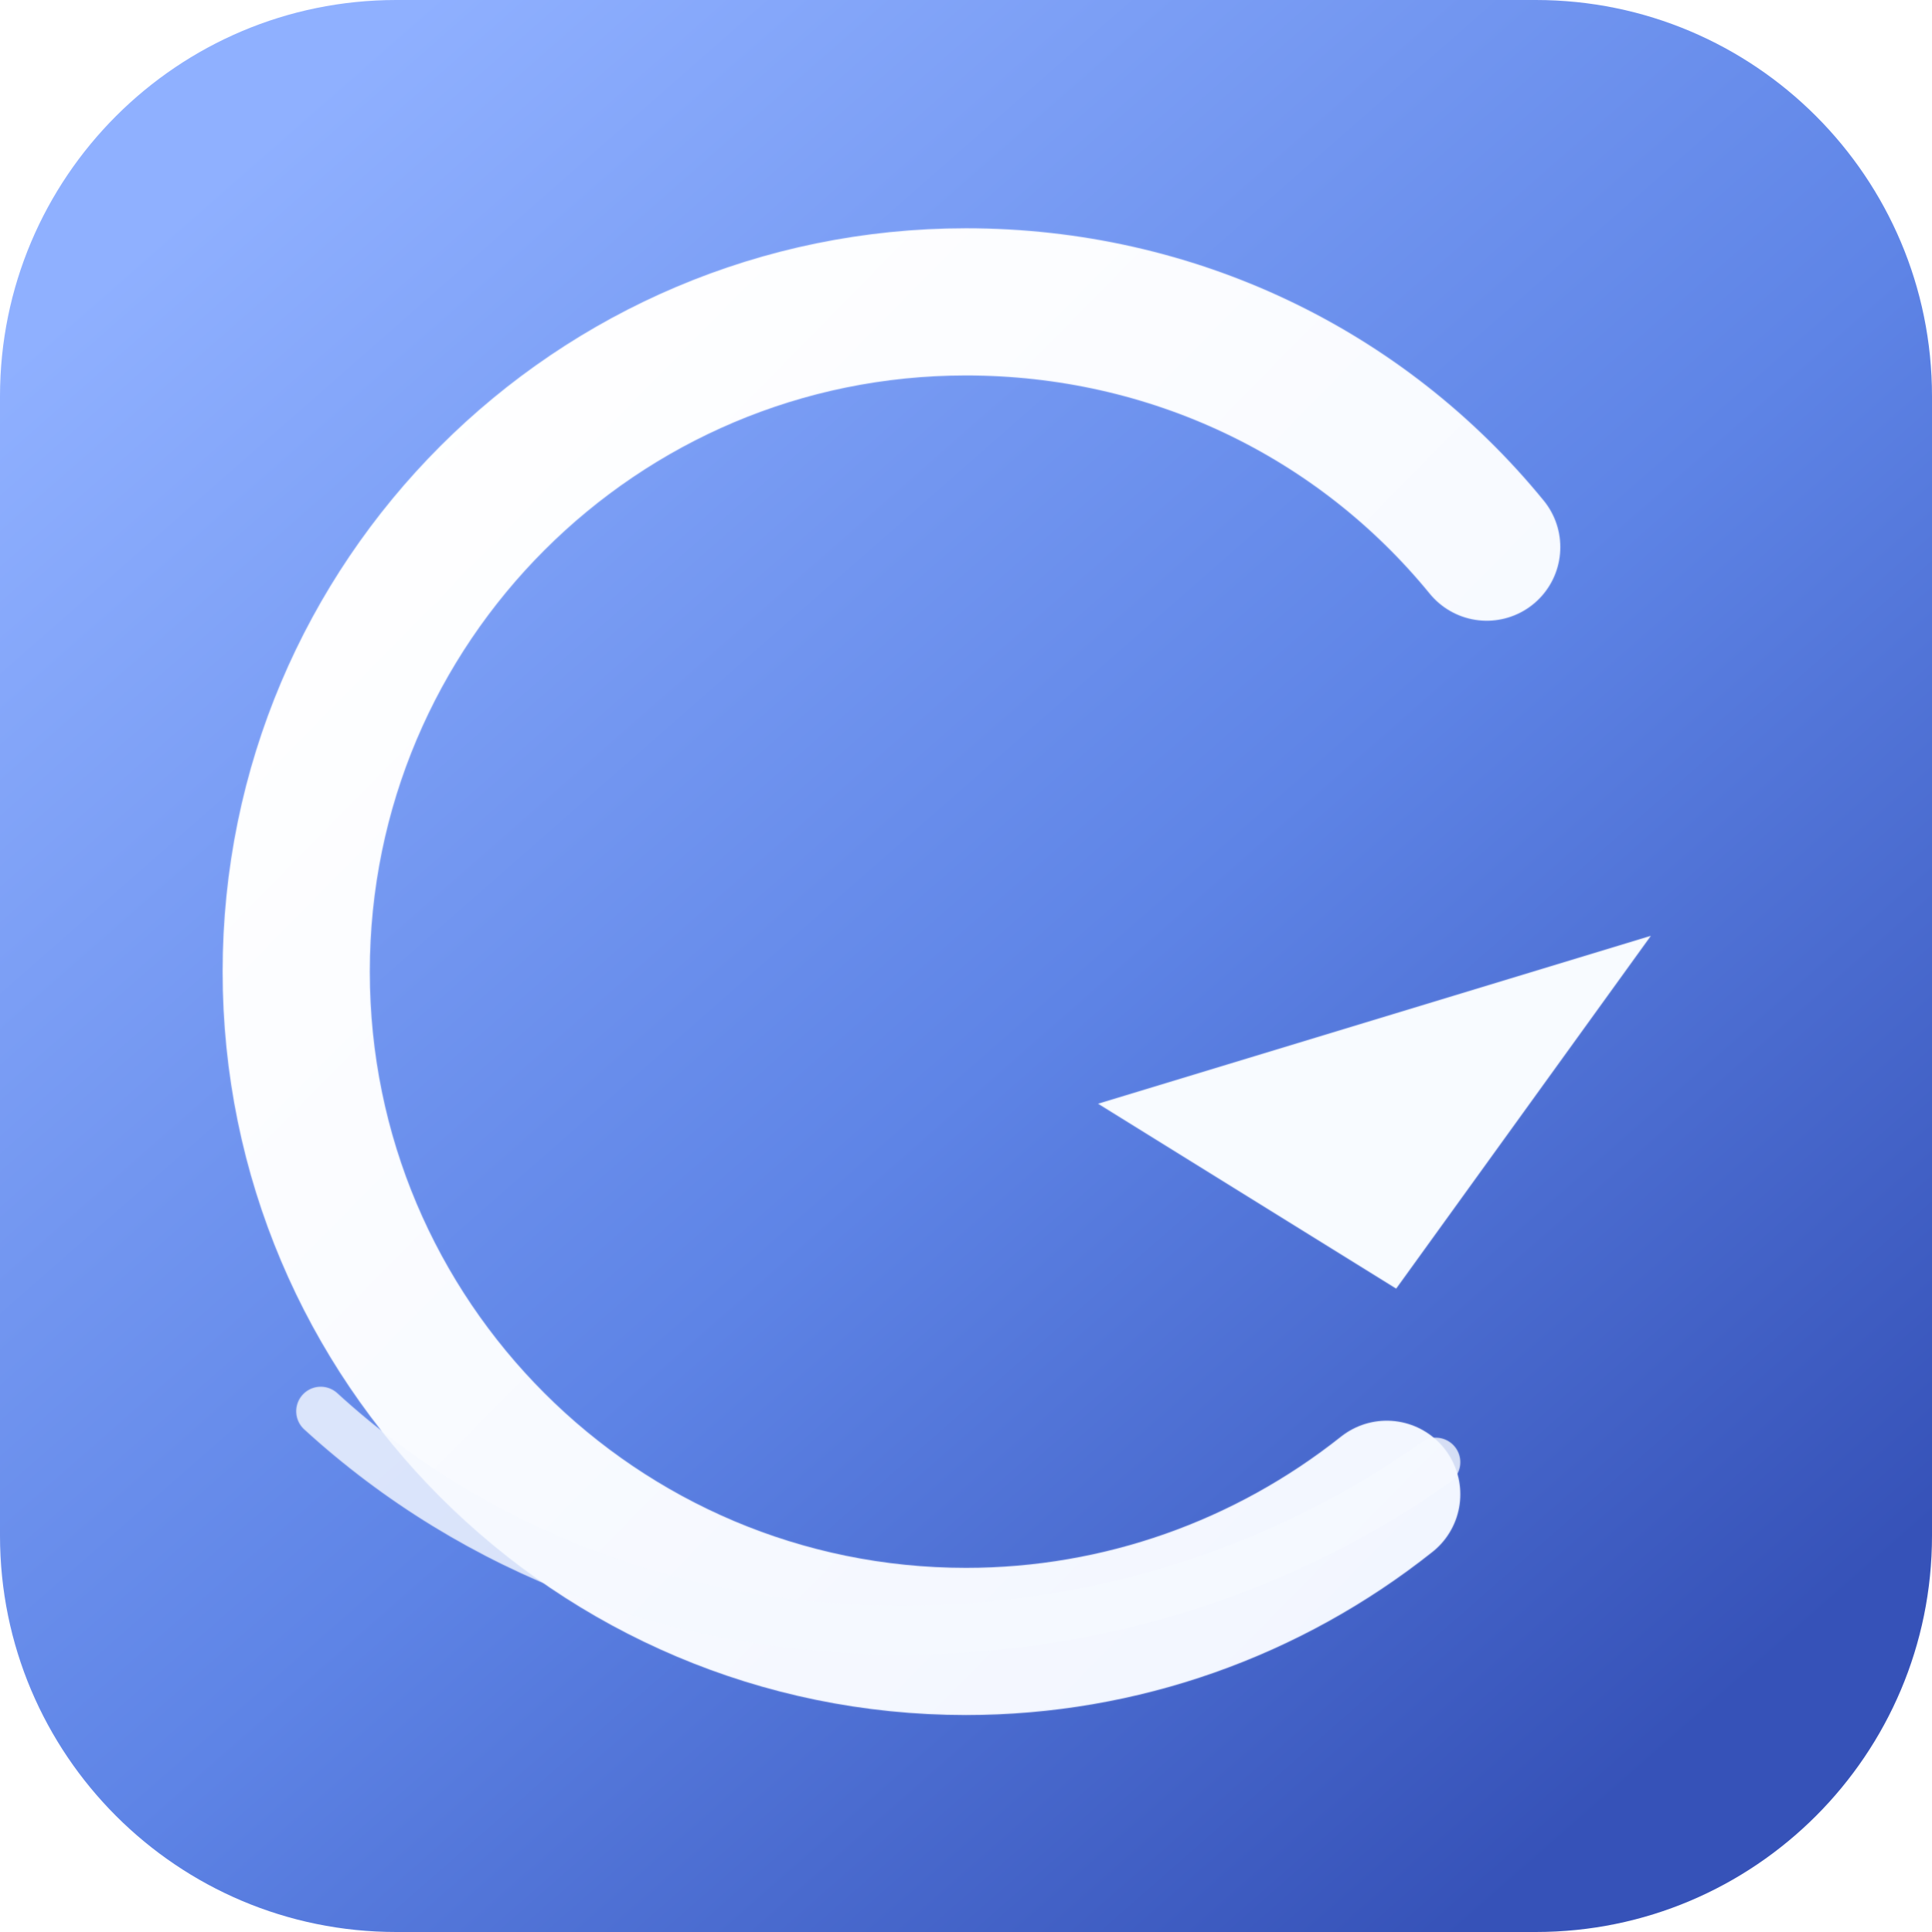
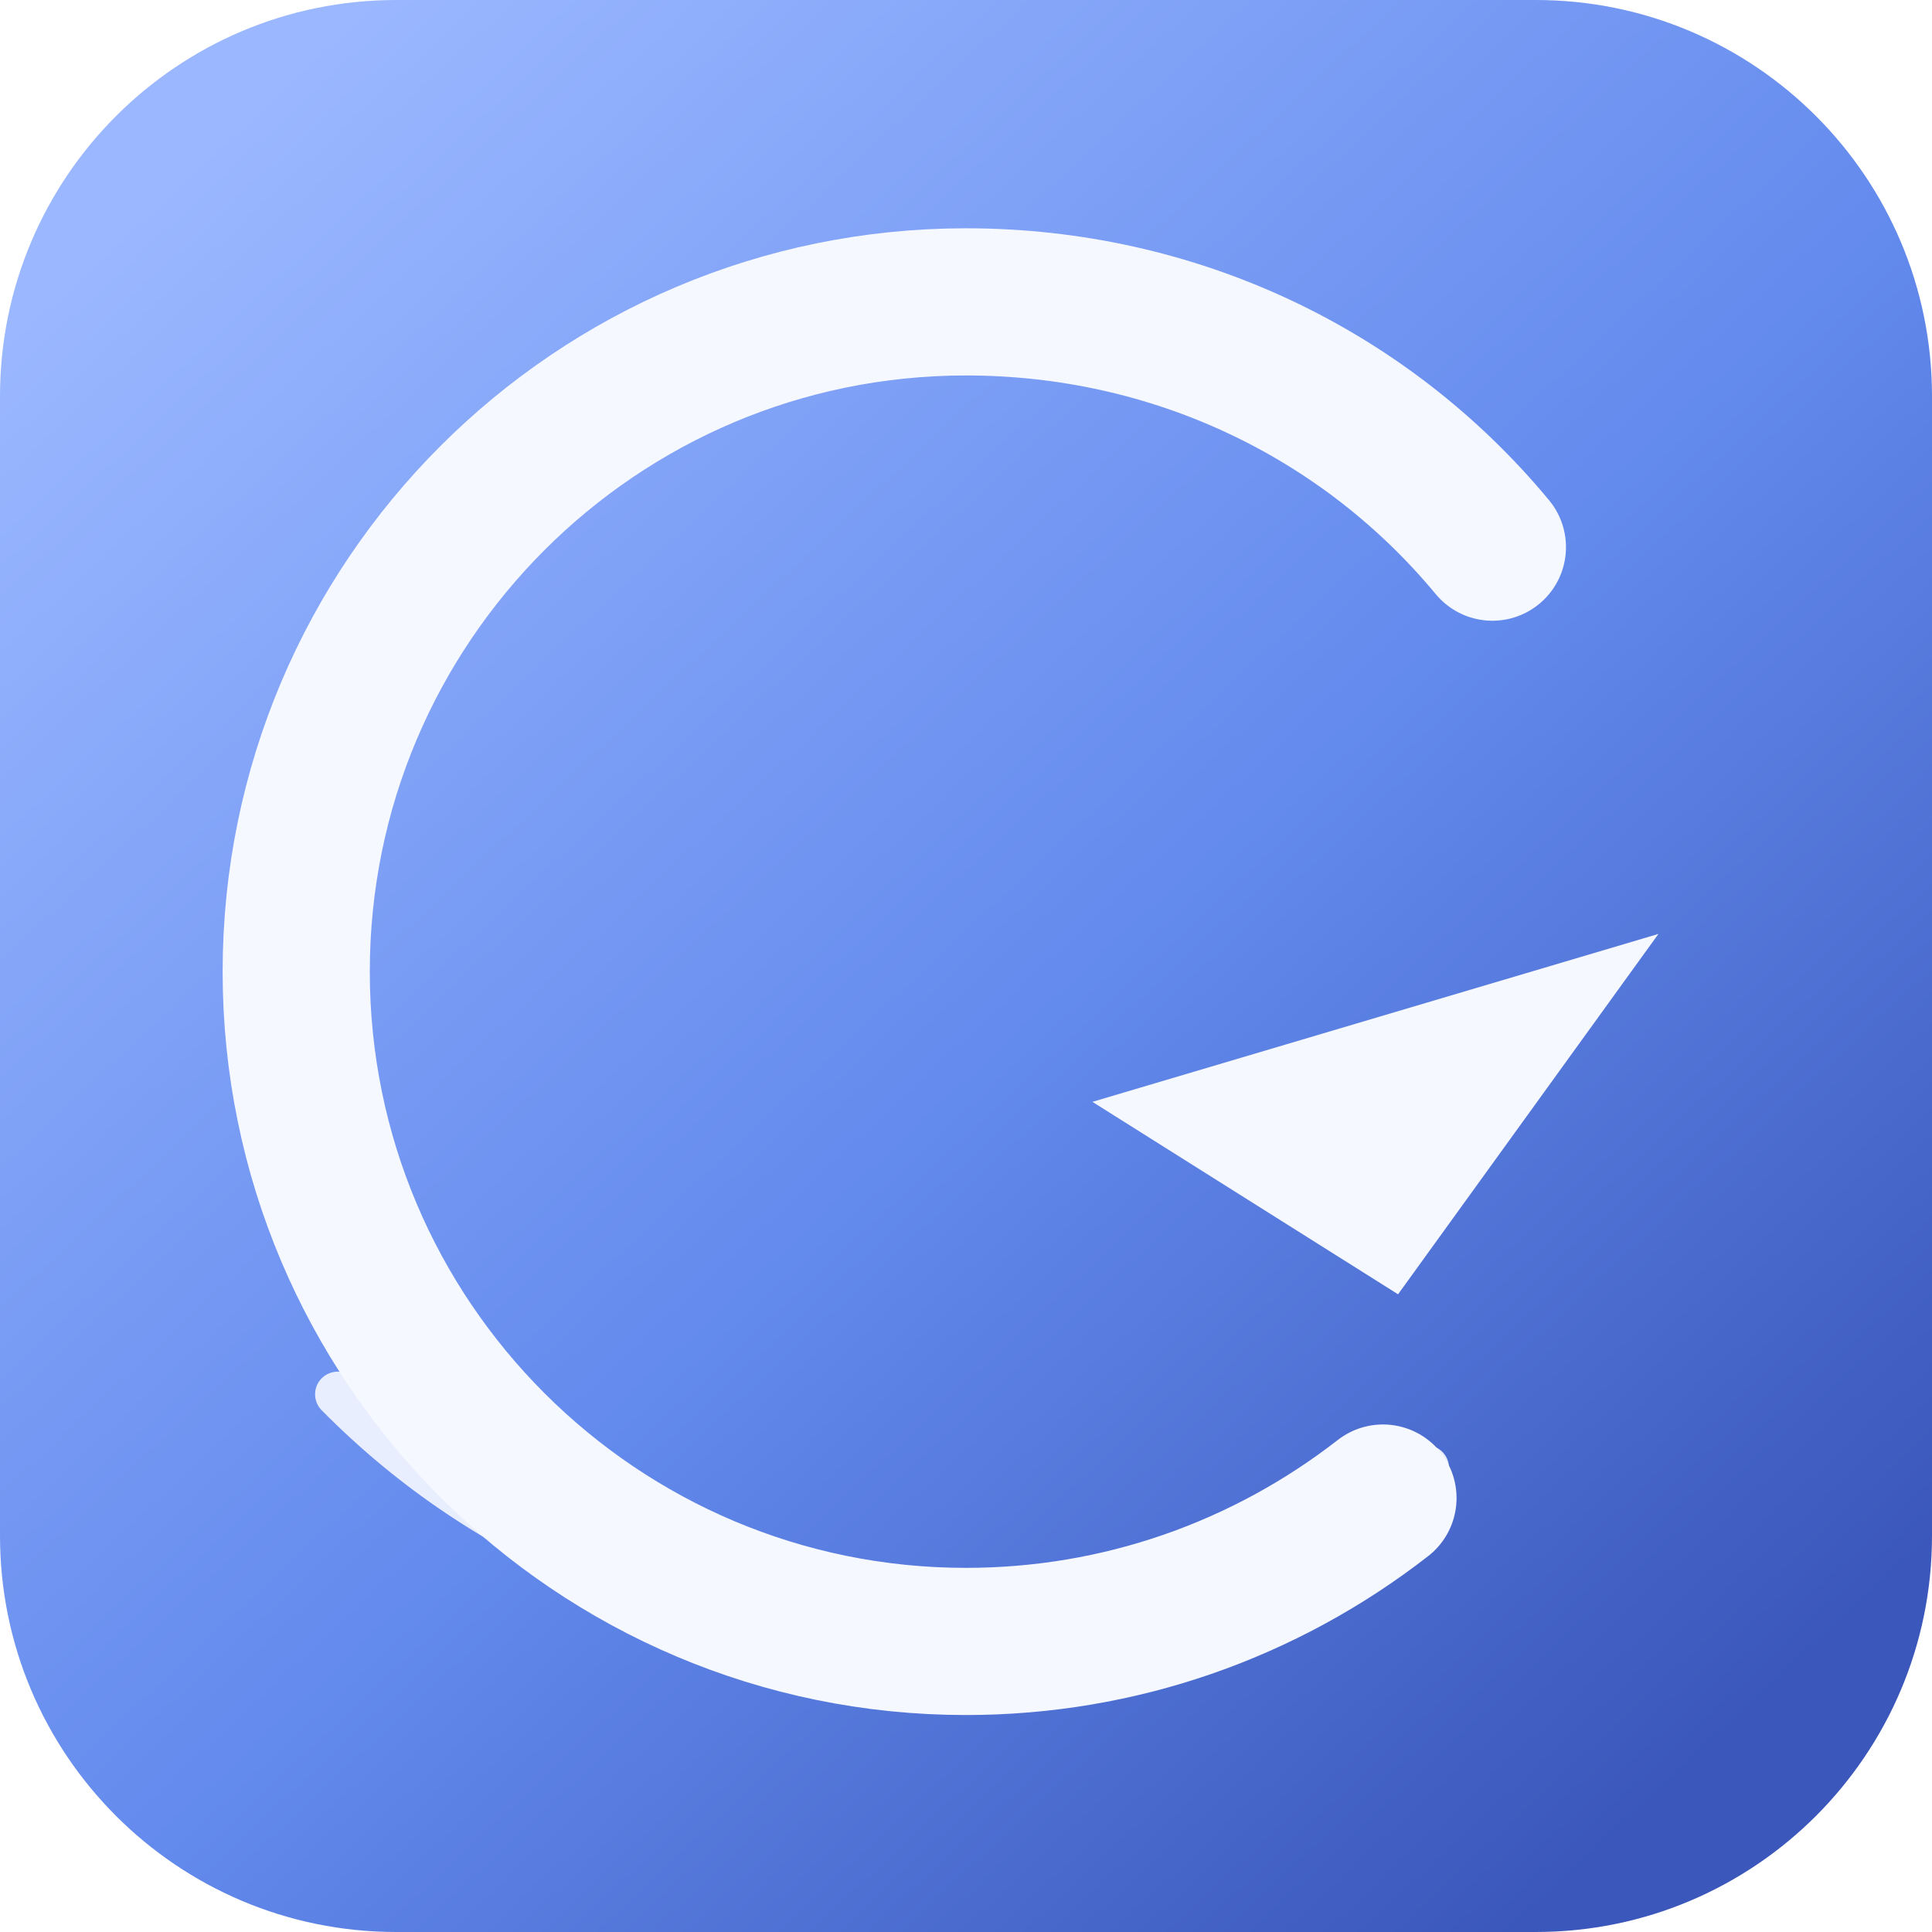
<svg xmlns="http://www.w3.org/2000/svg" width="1024" height="1024" viewBox="0 0 1024 1024" fill="none">
  <defs>
-     <linearGradient id="bg" x1="126" y1="86" x2="874" y2="938" gradientUnits="userSpaceOnUse">
-       <stop stop-color="#8FB0FF" />
-       <stop offset="0.55" stop-color="#5E84E6" />
-       <stop offset="1" stop-color="#3652B8" />
+     <linearGradient id="bg" x1="104" y1="84" x2="900" y2="936" gradientUnits="userSpaceOnUse">
+       <stop stop-color="#9AB7FF" />
+       <stop offset="0.55" stop-color="#638AED" />
+       <stop offset="1" stop-color="#3B57BB" />
    </linearGradient>
-     <linearGradient id="ring" x1="212" y1="201" x2="808" y2="787" gradientUnits="userSpaceOnUse">
-       <stop stop-color="#FFFFFF" />
-       <stop offset="1" stop-color="#F2F6FF" />
-     </linearGradient>
-     <filter id="soft" x="0" y="0" width="1024" height="1024" filterUnits="userSpaceOnUse" color-interpolation-filters="sRGB">
-       <feGaussianBlur stdDeviation="0.4" />
-     </filter>
  </defs>
-   <rect x="0" y="0" width="1024" height="1024" rx="210" fill="url(#bg)" />
-   <g filter="url(#soft)">
-     <path d="M788 290C721 208 621 160 512 160C316 160 157 319 157 515C157 711 316 870 512 870C594 870 672 842 735 792" stroke="url(#ring)" stroke-width="78" stroke-linecap="round" stroke-linejoin="round" />
-     <path d="M582 585L875 496L740 683L582 585Z" fill="#F8FBFF" />
-     <path d="M170 748C252 823 360 864 478 864C584 864 682 831 761 775" stroke="#F5F8FF" stroke-opacity="0.82" stroke-width="26" stroke-linecap="round" />
-   </g>
+   <rect width="1024" height="1024" rx="210" fill="url(#bg)" />
+   <path d="M791 290C723 208 622 160 512 160C316 160 157 319 157 515C157 711 316 870 512 870C593 870 670 843 733 794" stroke="#F6F8FF" stroke-width="78" stroke-linecap="round" stroke-linejoin="round" />
+   <path d="M579 584L879 495L741 686L579 584Z" fill="#F6F8FF" />
+   <path d="M179 739C258 819 363 862 477 862C582 862 678 831 756 778" stroke="#F6F8FF" stroke-opacity="0.9" stroke-width="24" stroke-linecap="round" />
</svg>
